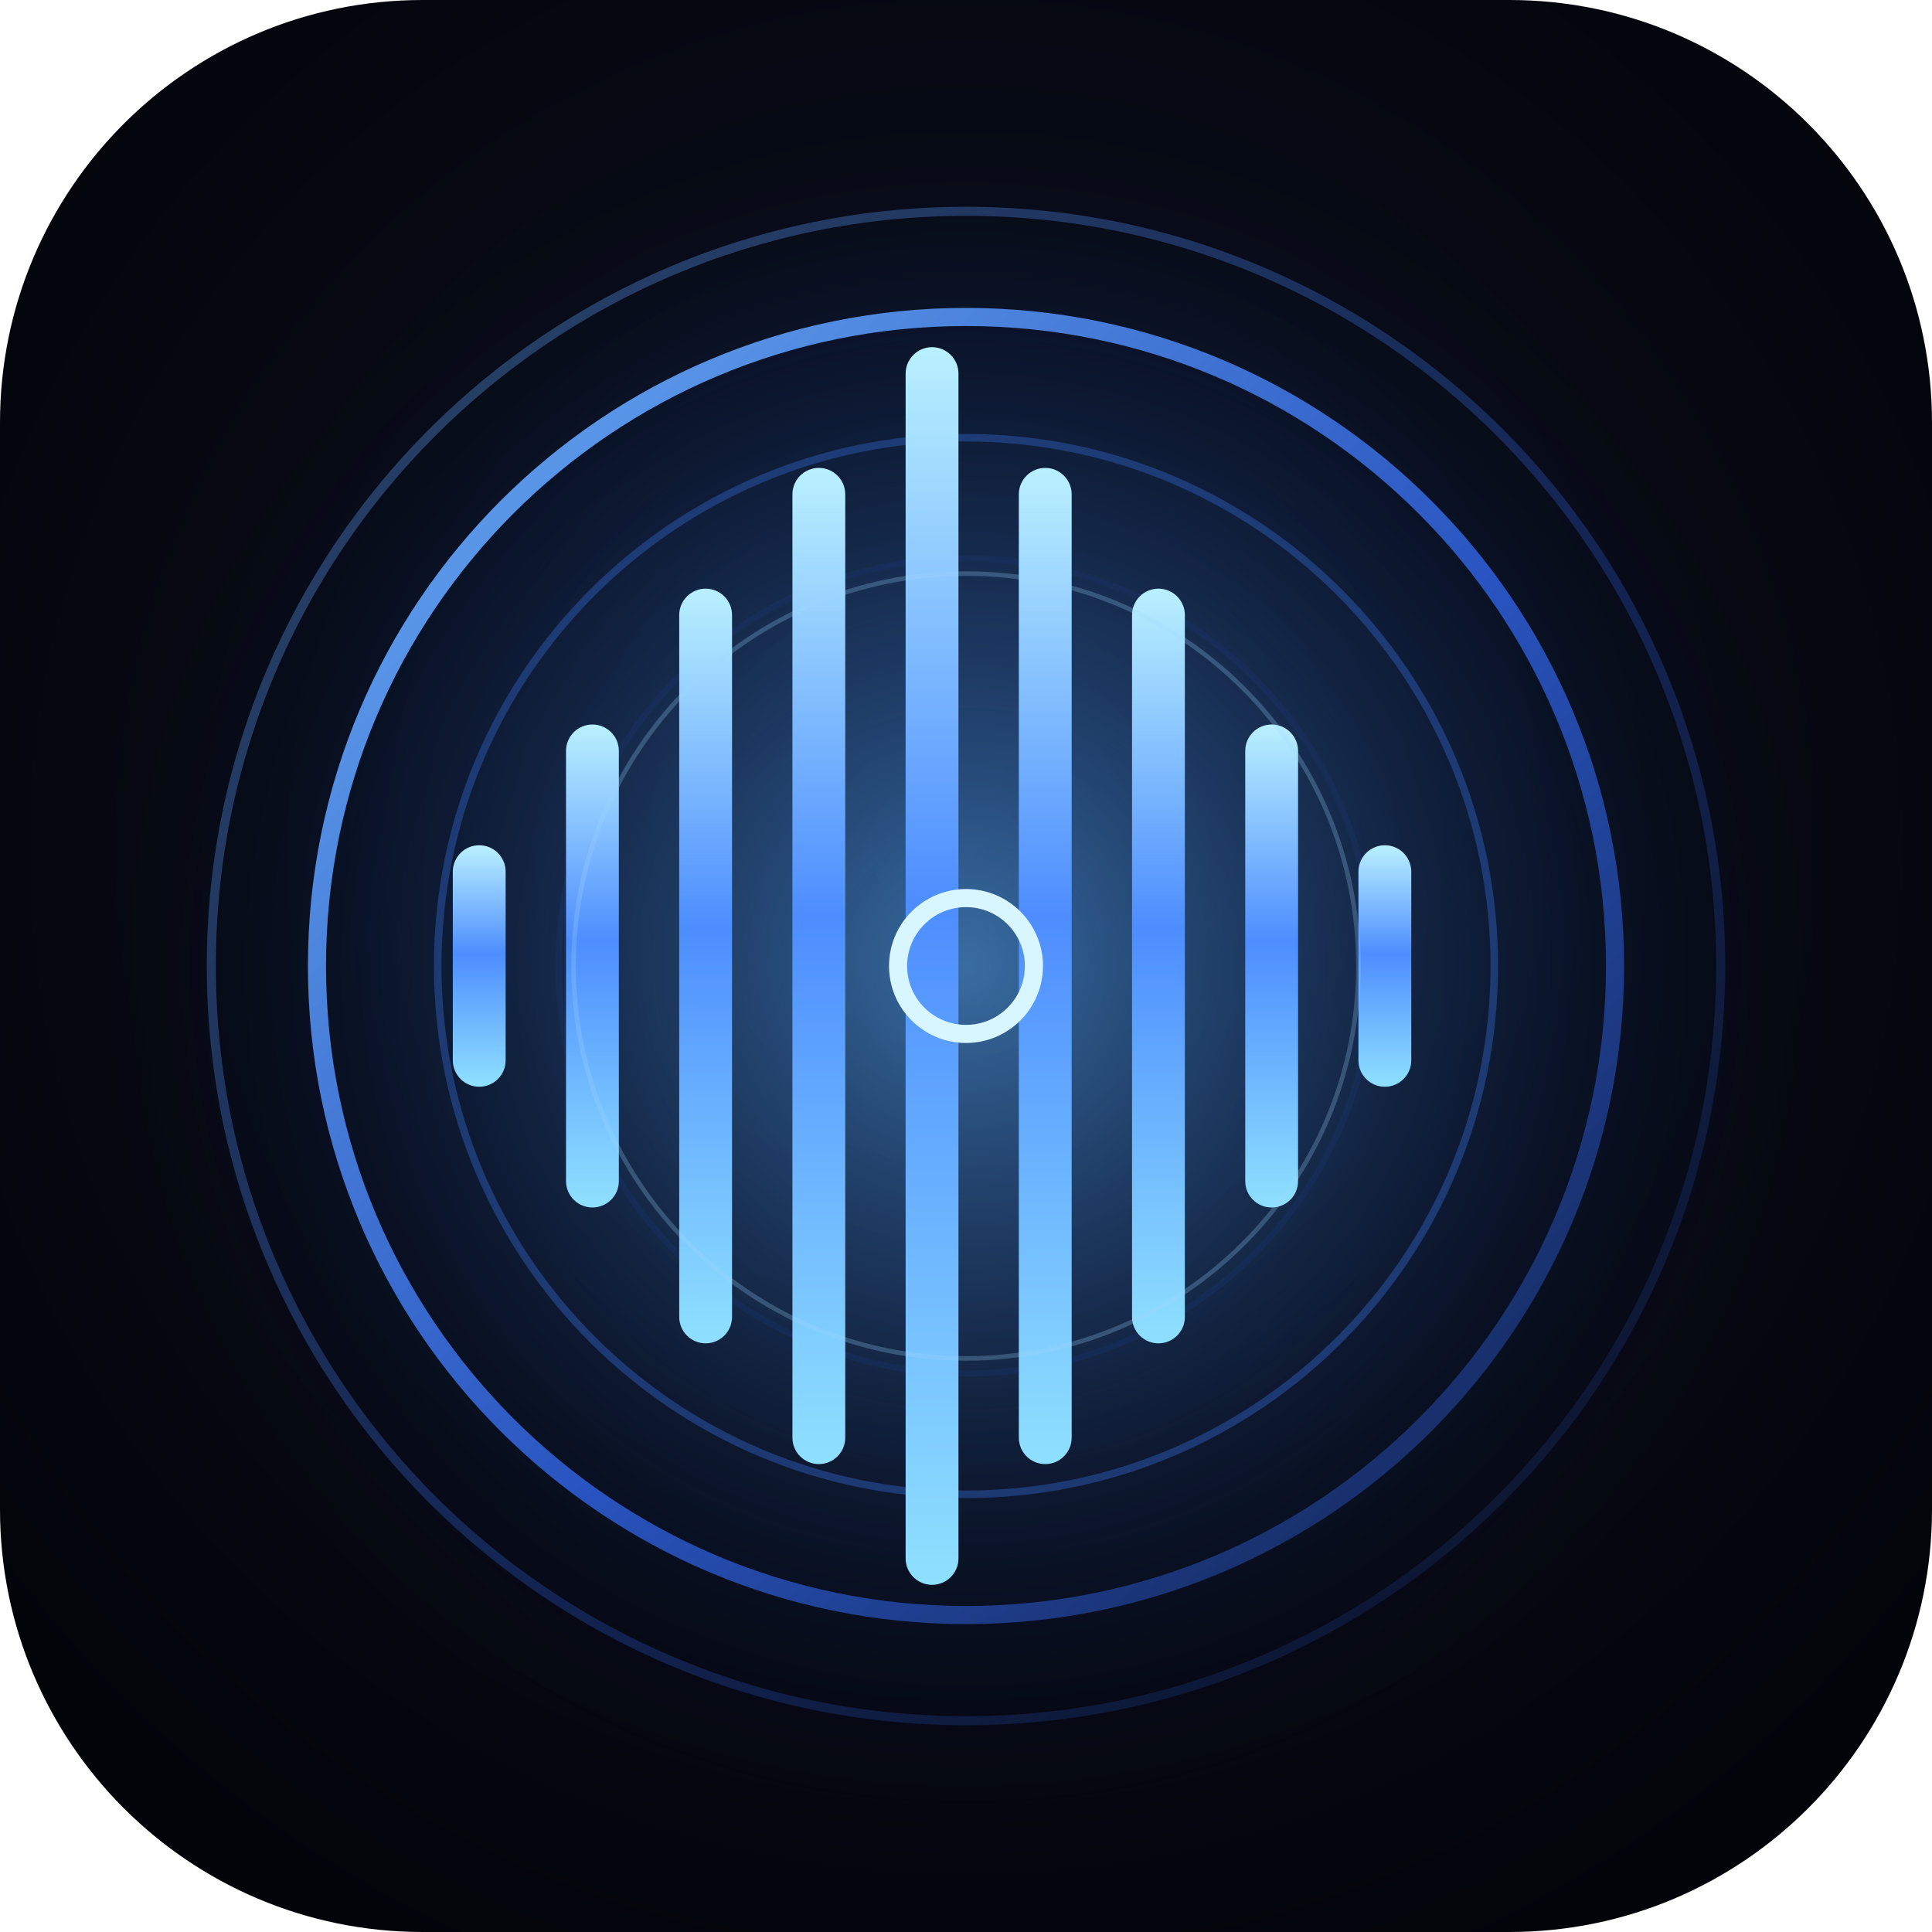
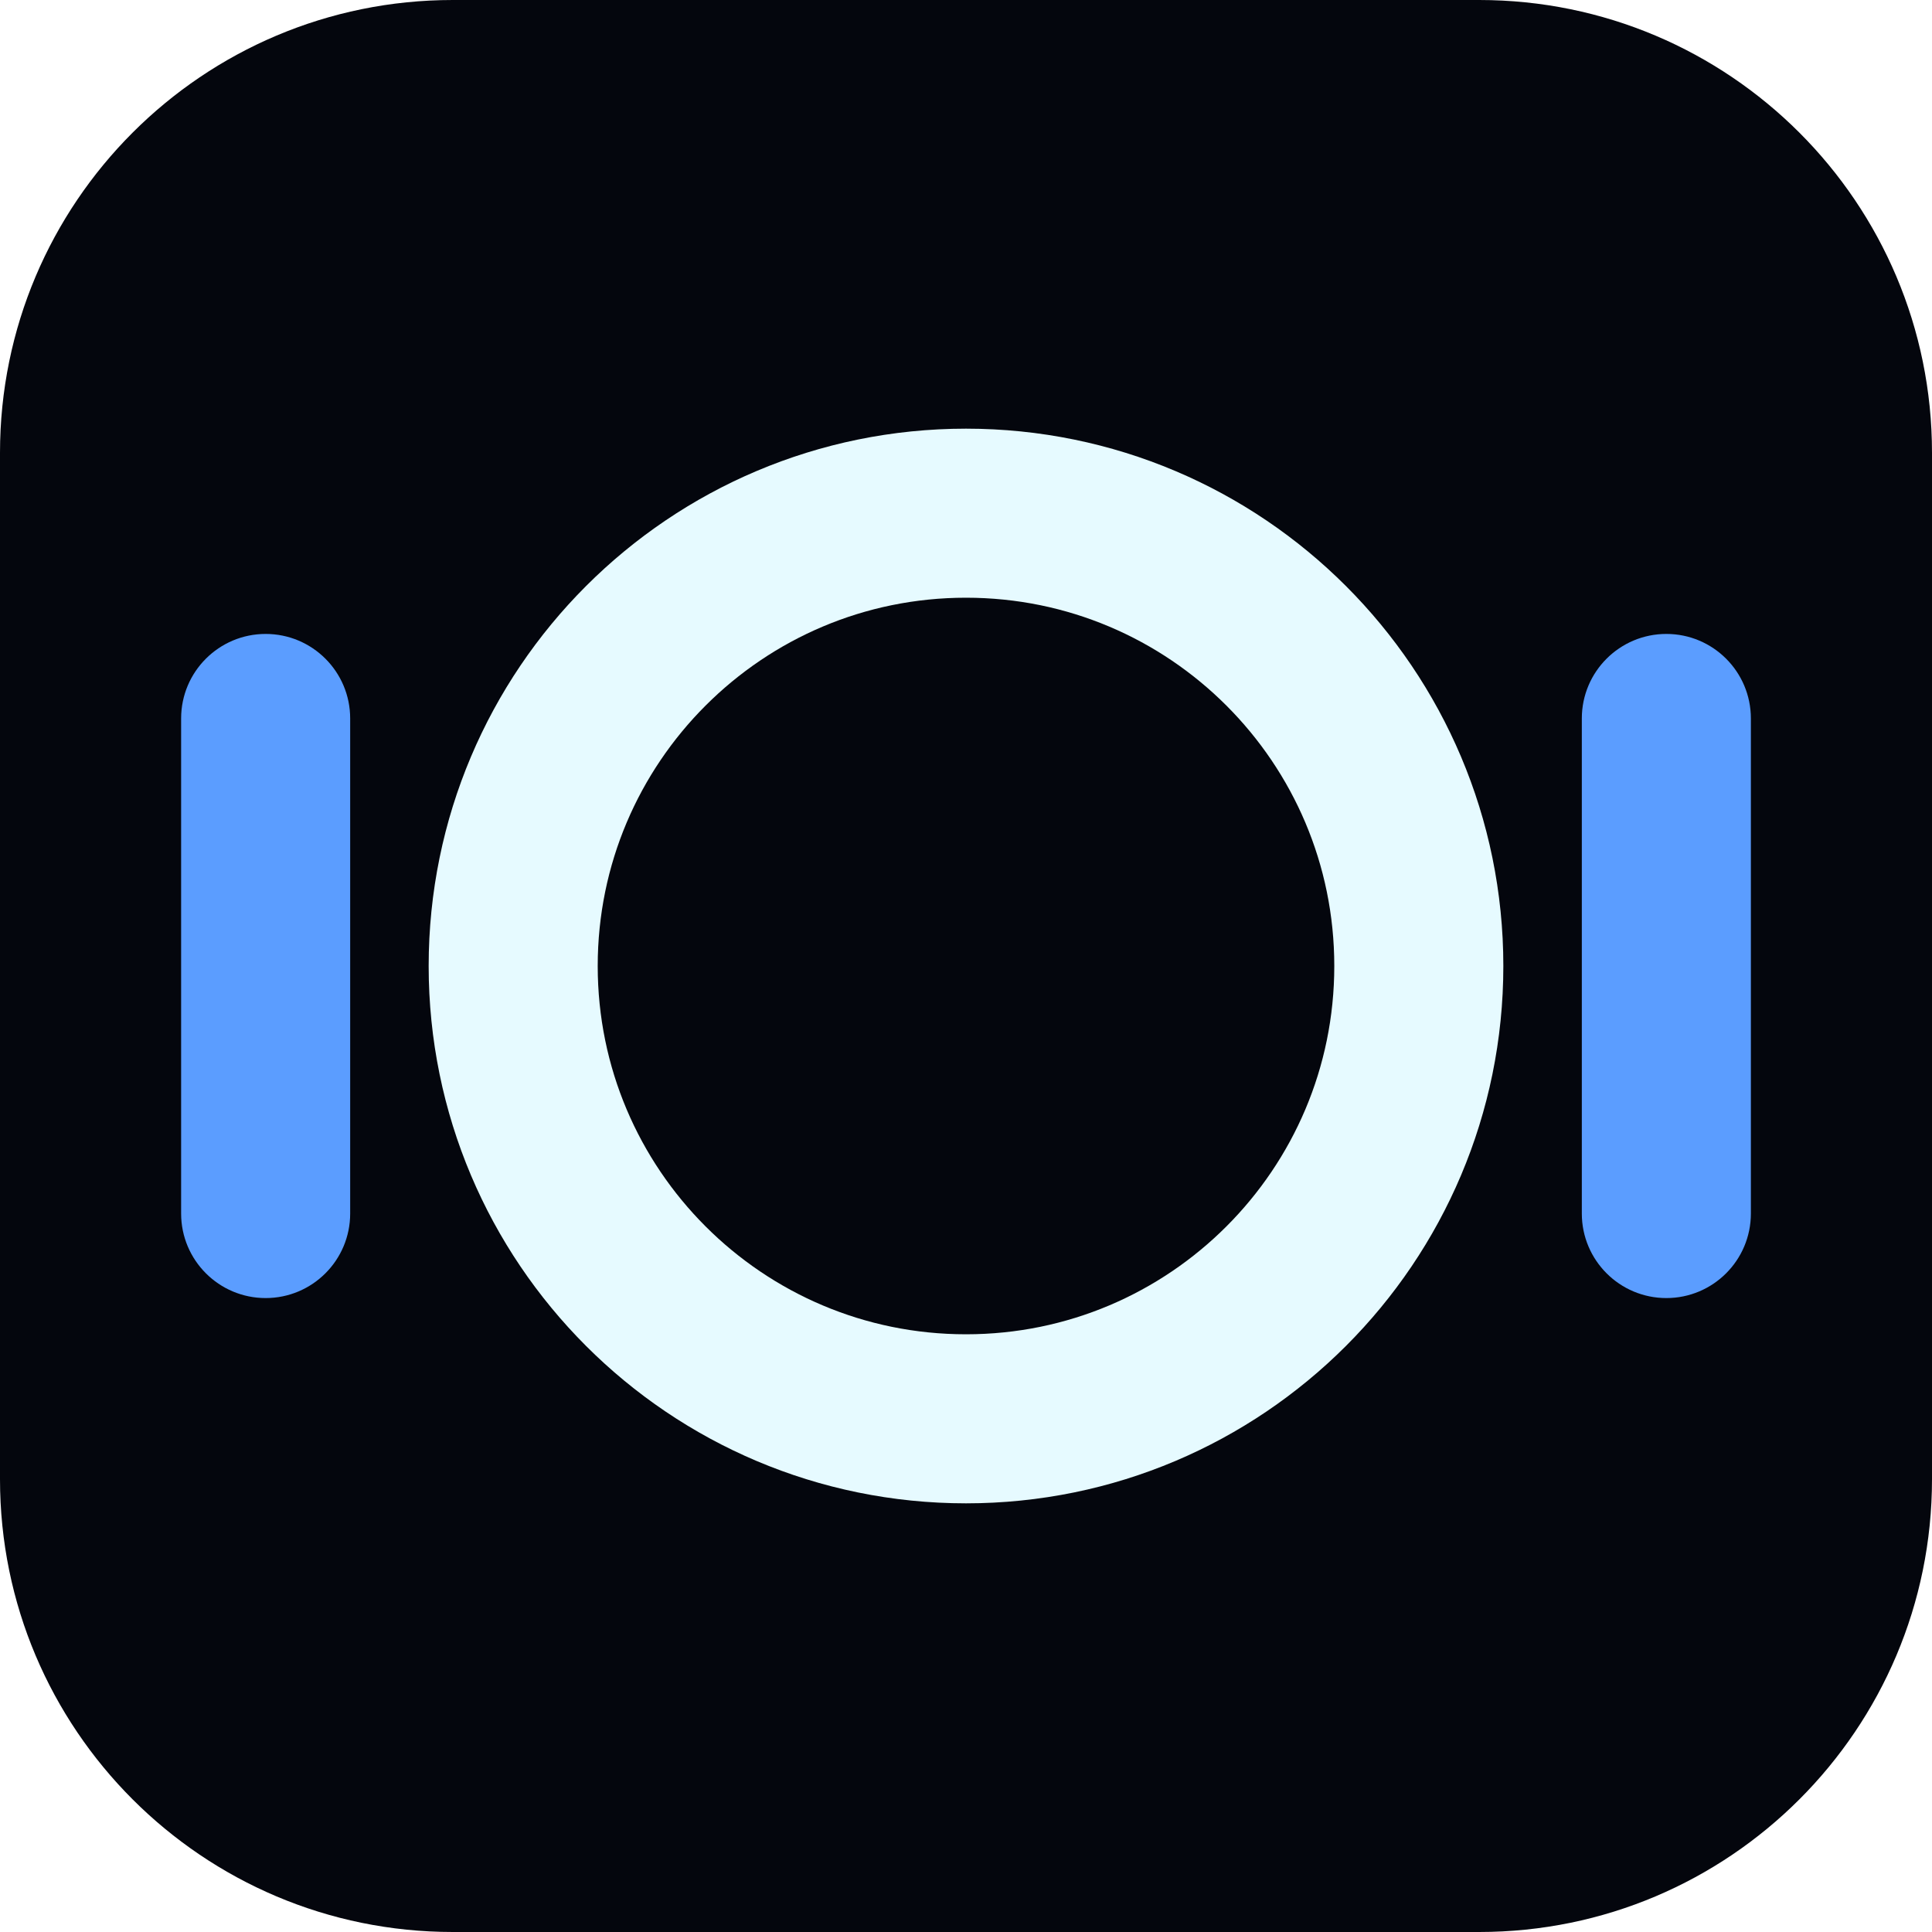
- <svg xmlns="http://www.w3.org/2000/svg" viewBox="0 0 256 256" width="256" height="256" role="img" aria-label="MultiVoice Summary Suit">
-   <defs>
-     <radialGradient id="bg" cx="50%" cy="44%" r="68%">
-       <stop offset="0%" stop-color="#0d1c37" />
-       <stop offset="48%" stop-color="#070b16" />
-       <stop offset="100%" stop-color="#020308" />
-     </radialGradient>
-     <linearGradient id="ring" x1="0" y1="0" x2="1" y2="1">
-       <stop offset="0%" stop-color="#6fb4ff" />
-       <stop offset="55%" stop-color="#2b57c8" />
-       <stop offset="100%" stop-color="#101f45" />
-     </linearGradient>
-     <linearGradient id="wave" x1="0" y1="0" x2="0" y2="1">
-       <stop offset="0%" stop-color="#b9f0ff" />
-       <stop offset="45%" stop-color="#4d8dff" />
-       <stop offset="100%" stop-color="#8fe0ff" />
-     </linearGradient>
-     <radialGradient id="glow" cx="50%" cy="50%" r="50%">
-       <stop offset="0%" stop-color="#5fb2ff" stop-opacity="0.55" />
-       <stop offset="70%" stop-color="#1b3f8a" stop-opacity="0.12" />
-       <stop offset="100%" stop-color="#000000" stop-opacity="0" />
-     </radialGradient>
-     <clipPath id="lens">
-       <circle cx="128" cy="128" r="84" />
-     </clipPath>
-   </defs>
-   <rect width="256" height="256" rx="56" fill="url(#bg)" />
-   <circle cx="128" cy="128" r="118" fill="url(#glow)" />
-   <circle cx="128" cy="128" r="100" fill="none" stroke="url(#ring)" stroke-width="1.2" opacity="0.35" />
-   <circle cx="128" cy="128" r="86" fill="none" stroke="url(#ring)" stroke-width="2.4" opacity="0.95" />
-   <circle cx="128" cy="128" r="70" fill="none" stroke="#23478f" stroke-width="1" opacity="0.7" />
-   <circle cx="128" cy="128" r="54" fill="none" stroke="#183163" stroke-width="0.8" opacity="0.45" />
-   <g clip-path="url(#lens)" fill="url(#wave)">
-     <rect x="60" y="112" width="7" height="32" rx="3.5" />
-     <rect x="75" y="96" width="7" height="64" rx="3.5" />
-     <rect x="90" y="78" width="7" height="100" rx="3.5" />
-     <rect x="105" y="62" width="7" height="132" rx="3.5" />
-     <rect x="120" y="46" width="7" height="164" rx="3.5" />
-     <rect x="135" y="62" width="7" height="132" rx="3.5" />
-     <rect x="150" y="78" width="7" height="100" rx="3.5" />
-     <rect x="165" y="96" width="7" height="64" rx="3.5" />
-     <rect x="180" y="112" width="7" height="32" rx="3.5" />
-   </g>
-   <circle cx="128" cy="128" r="9" fill="none" stroke="#d8f6ff" stroke-width="2.4" />
-   <circle cx="128" cy="128" r="52" fill="none" stroke="#9fd8ff" stroke-width="0.6" opacity="0.25" />
+ <svg xmlns="http://www.w3.org/2000/svg" viewBox="0 0 64 64" width="64" height="64" role="img" aria-label="MultiVoice Summary Suit">
+   <rect width="64" height="64" rx="15" fill="#04060d" />
+   <circle cx="32" cy="32" r="15" fill="none" stroke="#e6faff" stroke-width="5.6" />
+   <rect x="6" y="21" width="5.6" height="22" rx="2.8" fill="#5b9dff" />
+   <rect x="52.4" y="21" width="5.6" height="22" rx="2.8" fill="#5b9dff" />
</svg>
